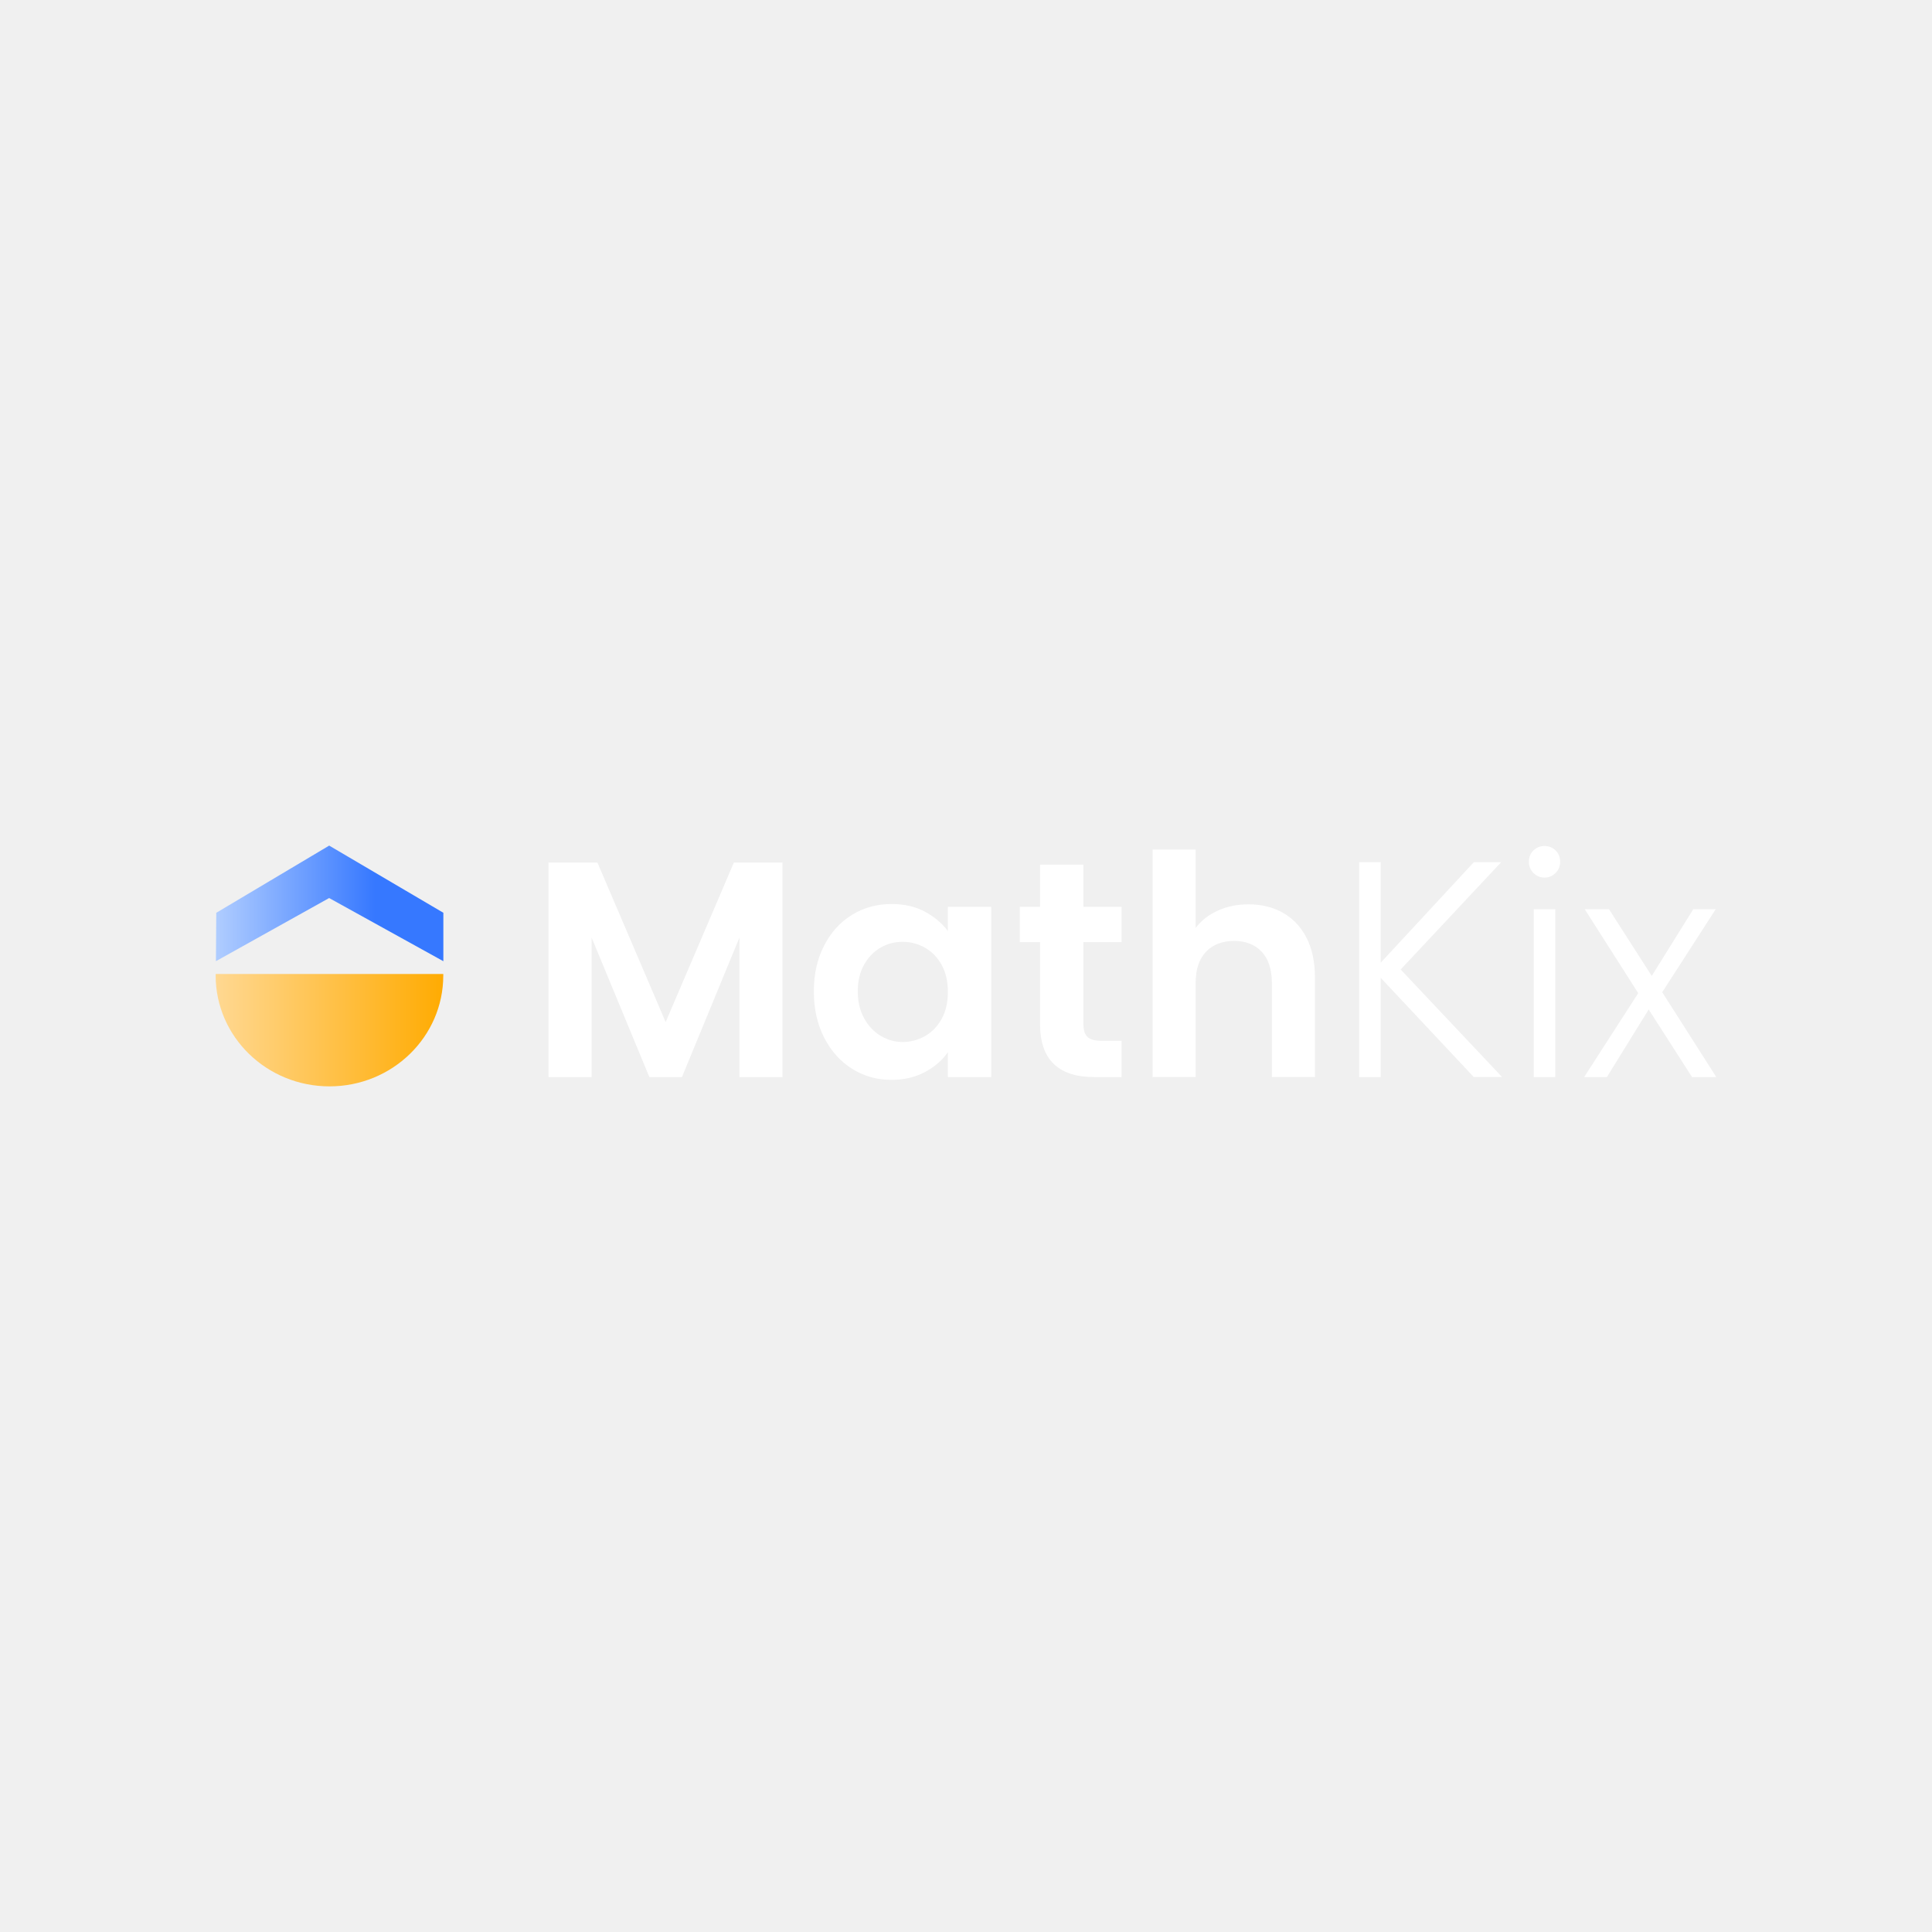
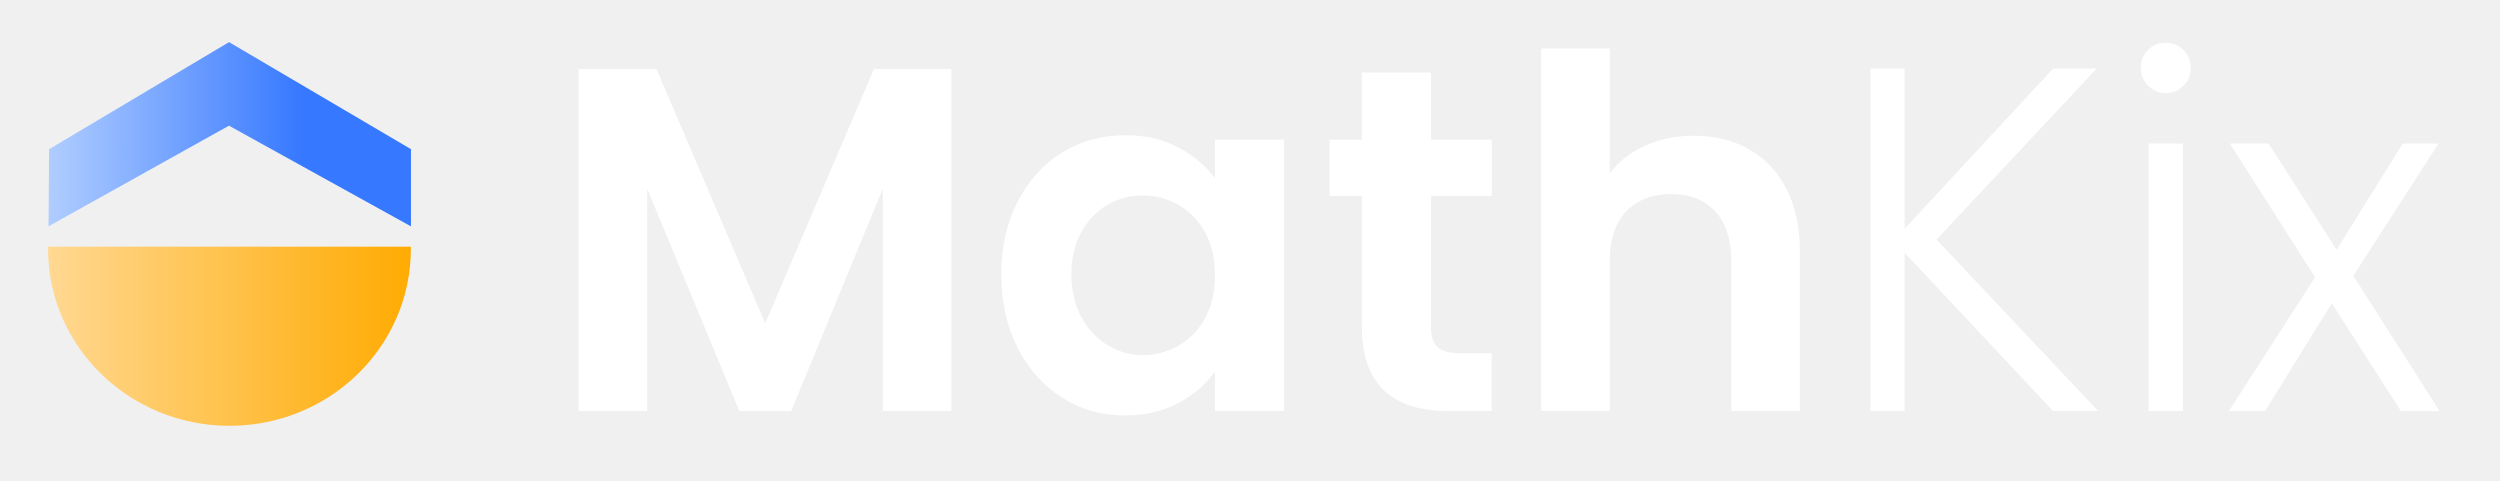
- <svg xmlns="http://www.w3.org/2000/svg" id="Layer_1" data-name="Layer 1" viewBox="0 0 500 500">
+ <svg xmlns="http://www.w3.org/2000/svg" id="Layer_1" data-name="Layer 1" viewBox="48 212 406 78">
  <defs>
    <style>
      .cls-1 { fill: url(#linear-gradient-2); }
      .cls-2 { fill: url(#linear-gradient); }
      .cls-3 { fill: #ffffff; }
    </style>
    <linearGradient id="linear-gradient" x1="99.67" y1="233.81" x2="158.53" y2="233.81" gradientTransform="translate(214.41) rotate(-180) scale(1 -1)" gradientUnits="userSpaceOnUse">
      <stop offset=".3" stop-color="#3678ff" />
      <stop offset="1" stop-color="#b0cdff" />
    </linearGradient>
    <linearGradient id="linear-gradient-2" x1="99.69" y1="266.6" x2="158.6" y2="266.6" gradientTransform="translate(214.41) rotate(-180) scale(1 -1)" gradientUnits="userSpaceOnUse">
      <stop offset="0" stop-color="#ffab02" />
      <stop offset="1" stop-color="#ffd892" />
    </linearGradient>
  </defs>
  <g>
    <path class="cls-3" d="M202.51,223.22v55.53h-11.14v-36.12l-14.88,36.12h-8.43l-14.96-36.12v36.12h-11.14v-55.53h12.65l17.66,41.29,17.66-41.29h12.57Z" />
    <path class="cls-3" d="M213.29,244.7c1.78-3.45,4.19-6.1,7.24-7.96,3.05-1.86,6.46-2.78,10.22-2.78,3.29,0,6.17.66,8.63,1.99,2.47,1.33,4.44,3,5.93,5.01v-6.28h11.22v44.07h-11.22v-6.44c-1.43,2.07-3.41,3.78-5.93,5.13-2.52,1.35-5.42,2.03-8.71,2.03-3.71,0-7.09-.95-10.14-2.86-3.05-1.91-5.46-4.6-7.24-8.08-1.78-3.47-2.67-7.46-2.67-11.97s.89-8.41,2.67-11.85ZM243.72,249.75c-1.06-1.94-2.49-3.42-4.3-4.46-1.8-1.03-3.74-1.55-5.81-1.55s-3.98.5-5.73,1.51c-1.75,1.01-3.17,2.48-4.26,4.42-1.09,1.94-1.63,4.23-1.63,6.88s.54,4.97,1.63,6.96c1.09,1.99,2.52,3.51,4.3,4.57,1.78,1.06,3.67,1.59,5.69,1.59s4-.52,5.81-1.55c1.8-1.03,3.23-2.52,4.3-4.46,1.06-1.94,1.59-4.26,1.59-6.96s-.53-5.02-1.59-6.96Z" />
    <path class="cls-3" d="M280.39,243.83v21.32c0,1.49.36,2.56,1.07,3.22.72.66,1.92.99,3.62.99h5.17v9.39h-7c-9.39,0-14.08-4.56-14.08-13.68v-21.24h-5.25v-9.15h5.25v-10.9h11.22v10.9h9.87v9.15h-9.87Z" />
    <path class="cls-3" d="M332.02,236.23c2.6,1.46,4.63,3.61,6.09,6.44,1.46,2.84,2.19,6.24,2.19,10.22v25.85h-11.14v-24.34c0-3.5-.88-6.19-2.62-8.07-1.75-1.88-4.14-2.82-7.16-2.82s-5.5.94-7.28,2.82c-1.78,1.88-2.67,4.57-2.67,8.07v24.34h-11.14v-58.87h11.14v20.29c1.43-1.91,3.34-3.41,5.73-4.49,2.39-1.09,5.04-1.63,7.96-1.63,3.34,0,6.31.73,8.91,2.19Z" />
    <path class="cls-3" d="M381.42,278.75l-24.1-25.7v25.7h-5.57v-55.61h5.57v26.01l24.1-26.01h7.08l-26.01,27.76,26.25,27.84h-7.32Z" />
    <path class="cls-3" d="M396.86,225.93c-.8-.8-1.19-1.78-1.19-2.94s.4-2.13,1.19-2.9c.79-.77,1.75-1.15,2.86-1.15s2.07.39,2.86,1.15c.79.77,1.19,1.74,1.19,2.9s-.4,2.15-1.19,2.94c-.8.8-1.75,1.19-2.86,1.19s-2.07-.4-2.86-1.19ZM402.5,235.31v43.44h-5.57v-43.44h5.57Z" />
    <path class="cls-3" d="M437.9,278.75l-11.22-17.5-10.82,17.5h-5.89l14-21.72-13.84-21.72h6.28l11.06,17.26,10.74-17.26h5.81l-13.84,21.48,14,21.96h-6.29Z" />
  </g>
  <g>
    <path class="cls-2" d="M114.74,236.24v12.52l-29.56-16.35c-9.77,5.45-19.53,10.89-29.3,16.34.03-4.17.06-8.34.09-12.52l29.22-17.39,29.56,17.39Z" />
    <path class="cls-1" d="M55.81,252.45c0,15.85,13.19,28.7,29.46,28.7s29.45-12.85,29.45-28.7c0-.13,0-.26,0-.39h-58.9c0,.13,0,.26,0,.39Z" />
  </g>
</svg>
